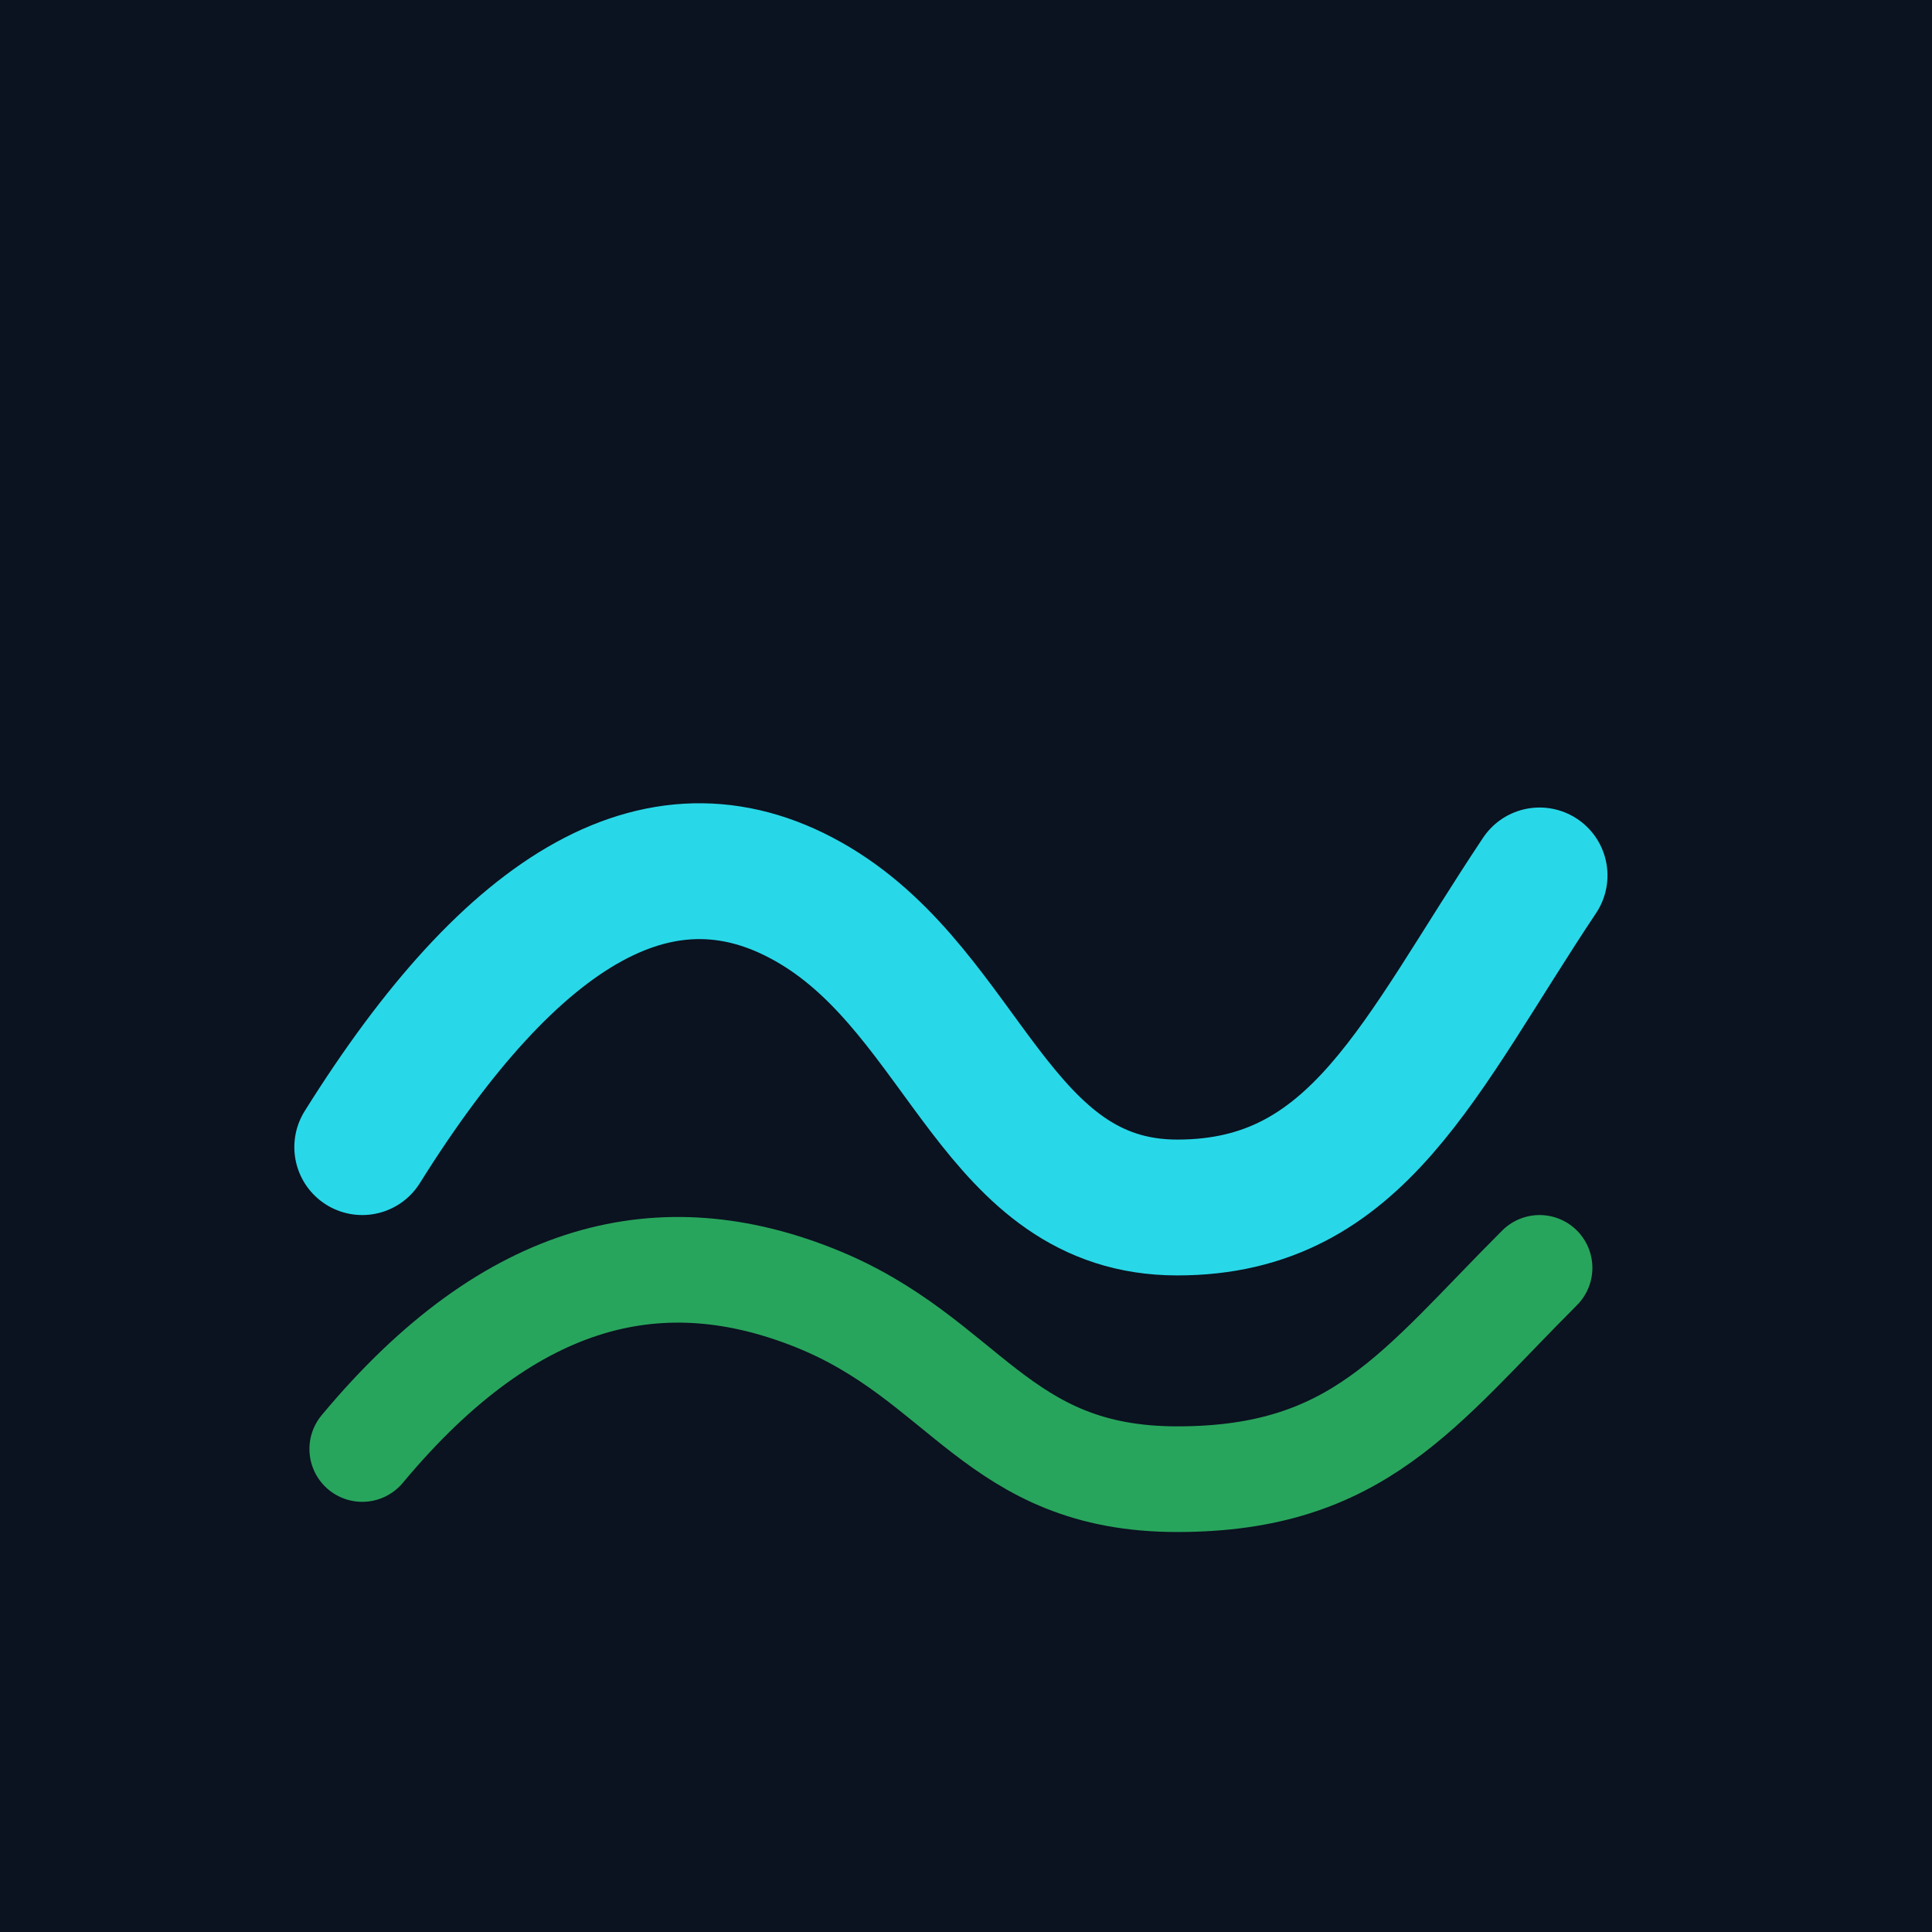
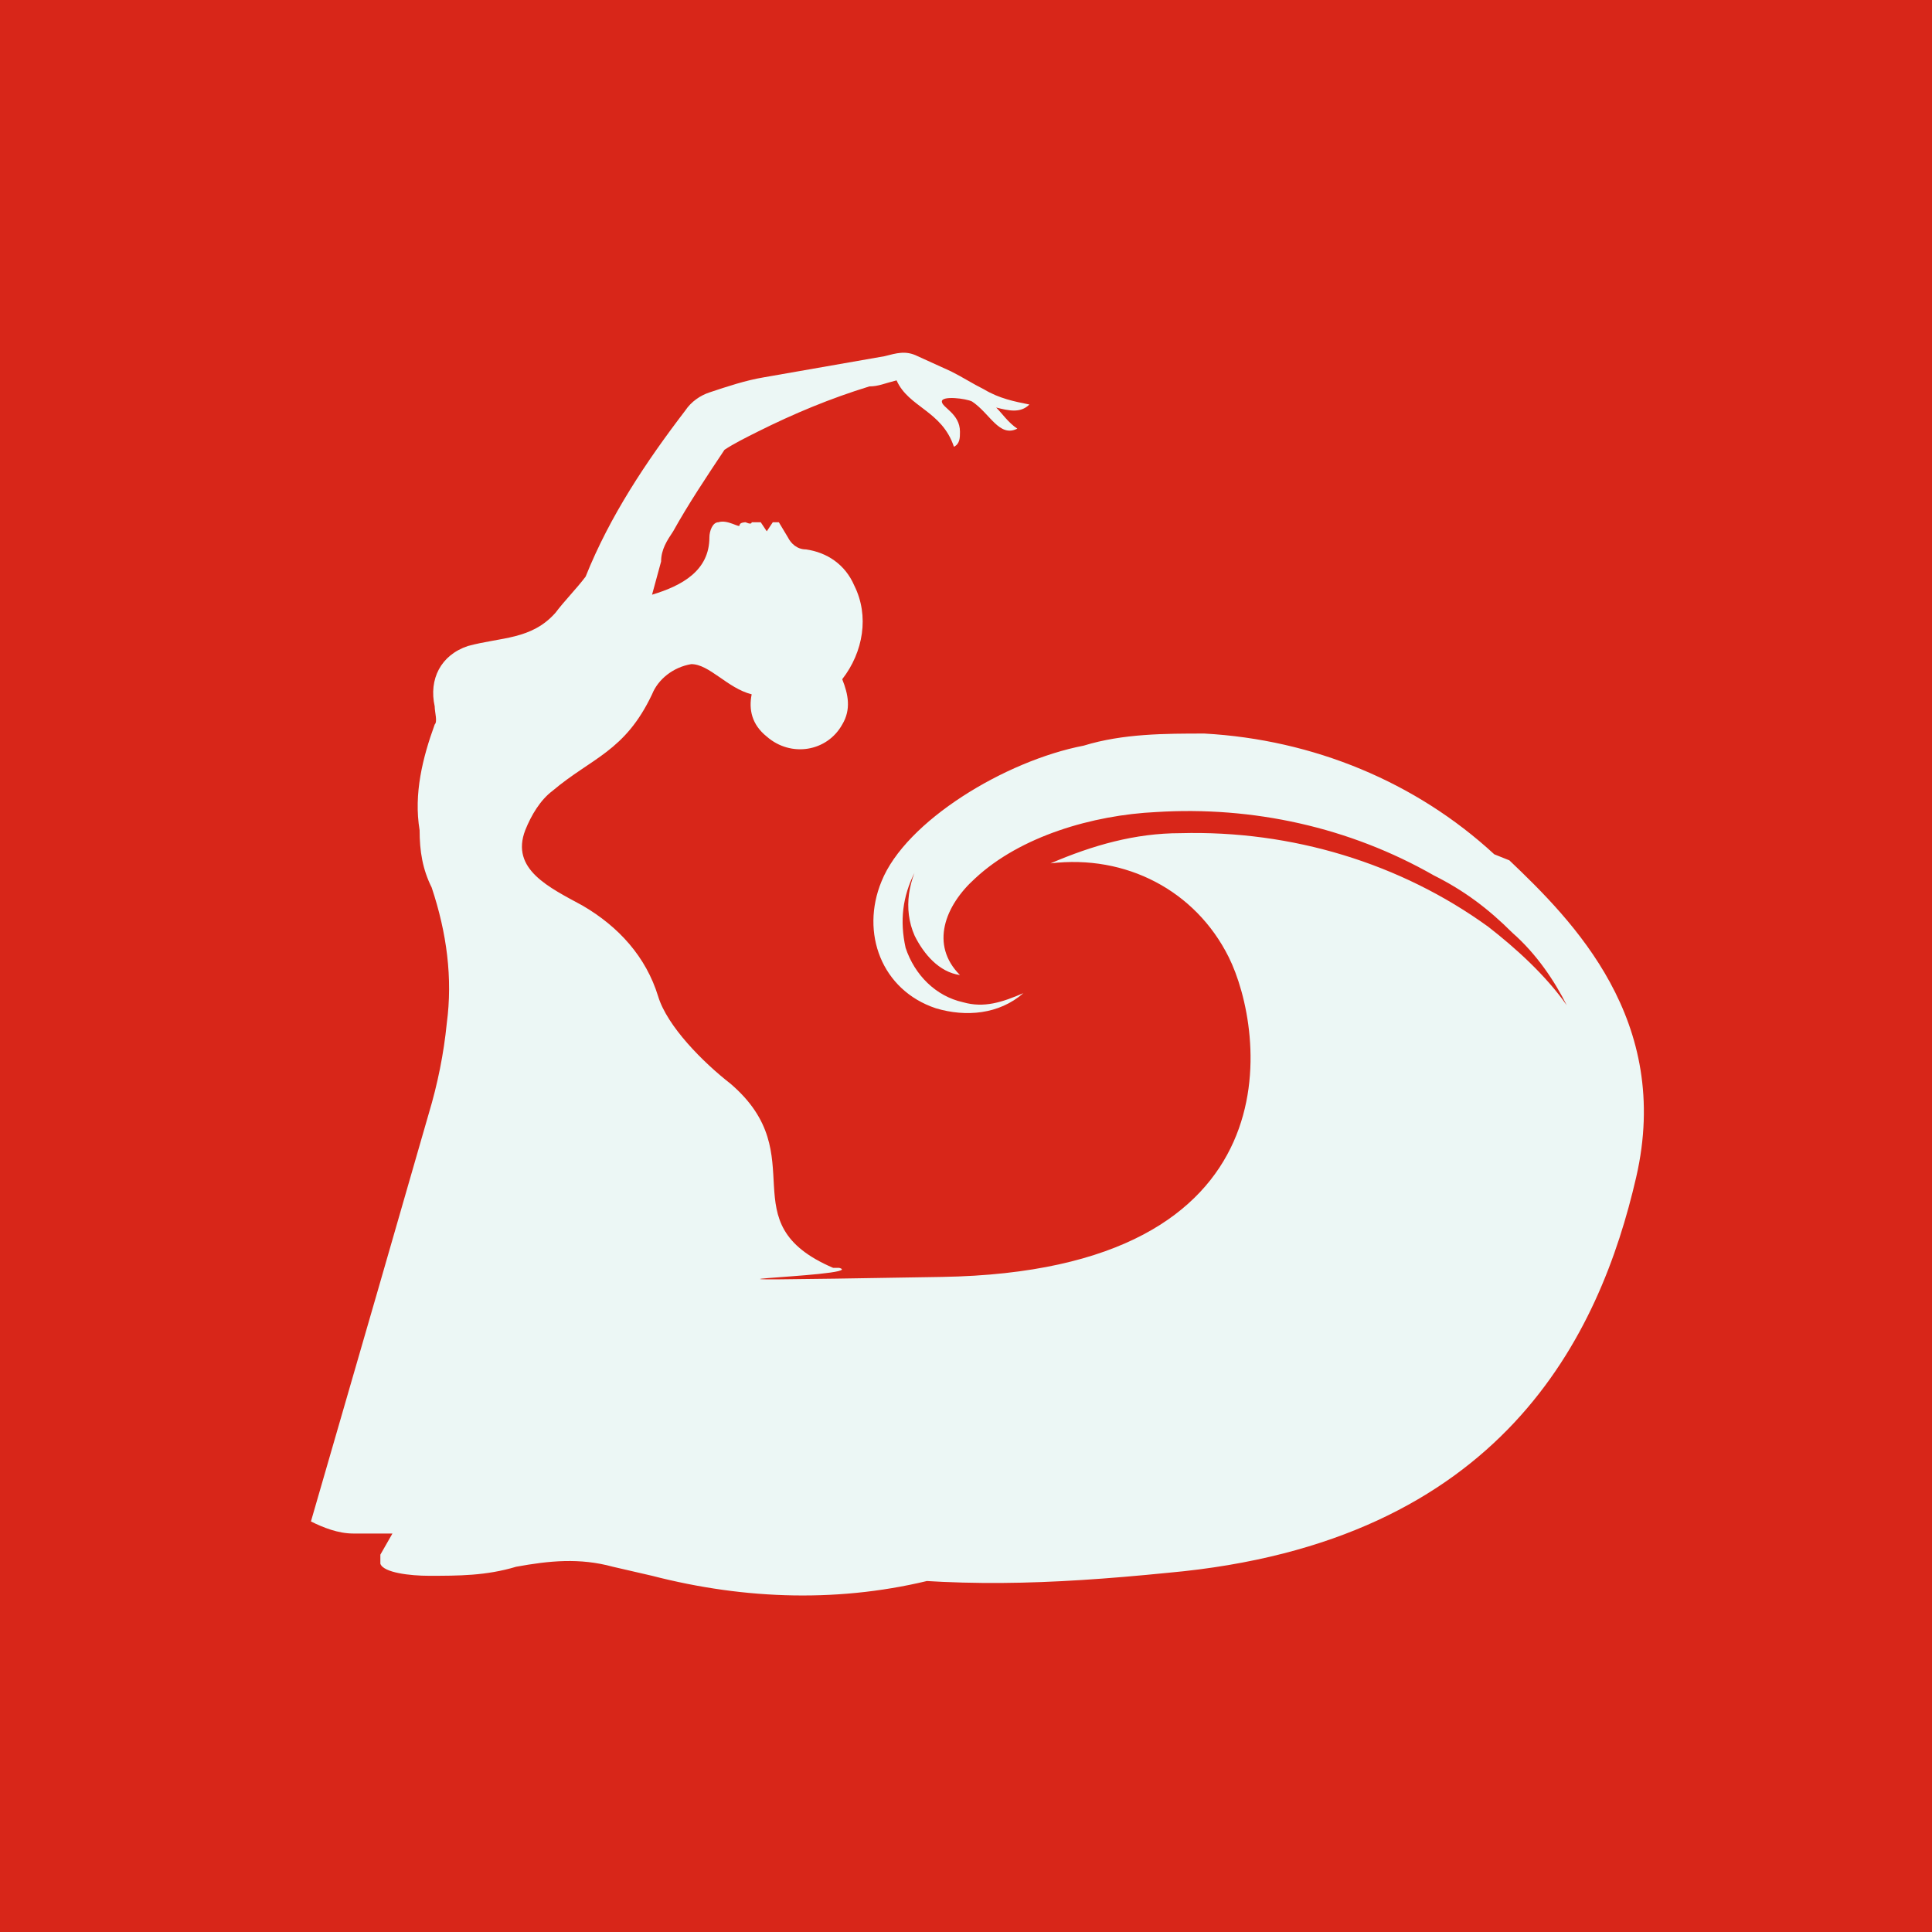
- <svg xmlns="http://www.w3.org/2000/svg" viewBox="0 0 64 64">
-   <rect width="64" height="64" fill="#0b1220" />
-   <path d="M12 38c5-8 10-11 15-8s6 10 12 10 8-5 12-11" fill="none" stroke="#28d8e8" stroke-width="4.5" stroke-linecap="round" />
-   <path d="M12 48c5-6 10-7 15-5s6 6 12 6 8-3 12-7" fill="none" stroke="#2fc96c" stroke-width="3.5" stroke-linecap="round" opacity=".8" />
+ <svg xmlns="http://www.w3.org/2000/svg" id="Layer_1" version="1.1" viewBox="0 0 64 64">
+   <defs>
+     <style>
+       .st0 {
+         fill: #ecf7f5;
+       }
+ 
+       .st1 {
+         fill: #d82619;
+       }
+     </style>
+   </defs>
+   <rect class="st1" width="64" height="64" />
+   <path class="st0" d="M49.5,28.3c-2.6-2.4-6-3.8-9.6-4-1.3,0-2.7,0-4,.4,0,0,0,0,0,0-2.6.5-5.9,2.5-6.7,4.5-.7,1.7,0,3.6,1.8,4.2,1,.3,2.1.2,2.9-.5-.7.3-1.3.5-2,.3-.9-.2-1.6-.9-1.9-1.8-.2-.9-.1-1.7.3-2.5.1-.2.2-.4.3-.6-.5.8-.7,1.8-.3,2.7.3.6.8,1.2,1.5,1.3-1-1-.5-2.3.5-3.2,1.5-1.4,3.9-2.1,6-2.2,3.2-.2,6.4.5,9.2,2.1,1,.5,1.8,1.1,2.6,1.9.8.7,1.4,1.6,1.8,2.4-.7-1-1.7-1.9-2.6-2.6-2.9-2.1-6.5-3.2-10.2-3.1-1.5,0-2.9.4-4.3,1,2.5-.3,4.8.9,5.9,3.1,1.2,2.4,2.4,10.4-9.5,10.6s-2.3,0-3.4-.3c0,0-.1,0-.2,0-3.5-1.5-.6-3.7-3.4-6.1-.9-.7-2.1-1.9-2.4-2.9-.4-1.3-1.3-2.3-2.5-3-1.1-.6-2.4-1.2-1.9-2.5.2-.5.5-1,.9-1.3,1.3-1.1,2.4-1.3,3.3-3.2.2-.5.7-.9,1.3-1,.6,0,1.2.8,2,1-.1.5,0,1,.5,1.4.8.7,2,.5,2.5-.4.3-.5.2-1,0-1.5.7-.9.9-2.1.4-3.1-.3-.7-.9-1.1-1.6-1.2-.3,0-.5-.2-.6-.4l-.3-.5c0,0-.2,0-.2,0l-.2.3-.2-.3h-.3c0,.1-.2,0-.2,0,0,0-.2,0-.2.1h0c0,.1-.4-.2-.7-.1-.2,0-.3.3-.3.5,0,1.1-.9,1.6-1.9,1.9l.3-1.1c0-.4.2-.7.4-1,.5-.9,1.1-1.8,1.7-2.7.3-.2.7-.4,1.1-.6,1.2-.6,2.4-1.1,3.7-1.5.3,0,.5-.1.9-.2.4.9,1.5,1,1.9,2.2.2-.1.2-.3.2-.5,0-.6-.6-.8-.6-1,0-.2.8-.1,1,0,.6.4.9,1.2,1.5.9-.3-.2-.5-.5-.7-.7.4.1.8.2,1.1-.1-.5-.1-1-.2-1.5-.5-.4-.2-.7-.4-1.1-.6l-1.1-.5c-.4-.2-.7-.1-1.1,0l-4,.7c-.6.1-1.2.3-1.8.5-.3.1-.6.3-.8.6-1.3,1.7-2.5,3.5-3.3,5.5-.3.4-.7.8-1,1.2-.8.9-1.8.8-2.9,1.1-.9.3-1.3,1.1-1.1,2,0,.2.1.5,0,.6-.4,1.1-.7,2.3-.5,3.5,0,.7.1,1.3.4,1.9.5,1.5.7,3,.5,4.5-.1,1-.3,2-.6,3l-1.7,5.9-2.2,7.6c.4.2.9.4,1.4.4h1.3s-.4.7-.4.7c0,0,0,.2,0,.3.1.3,1,.4,1.6.4,1,0,1.9,0,2.9-.3,1.1-.2,2.1-.3,3.2,0l1.3.3c3.1.8,6.3.9,9.4.1l1.5-.3c.5-.1-5.1,0-4.6.1,3.7.5,6.8.4,10.8,0,11.1-1,14.3-7.9,15.5-13.1,1.2-5.2-2.1-8.5-4.2-10.5Z" />
</svg>
